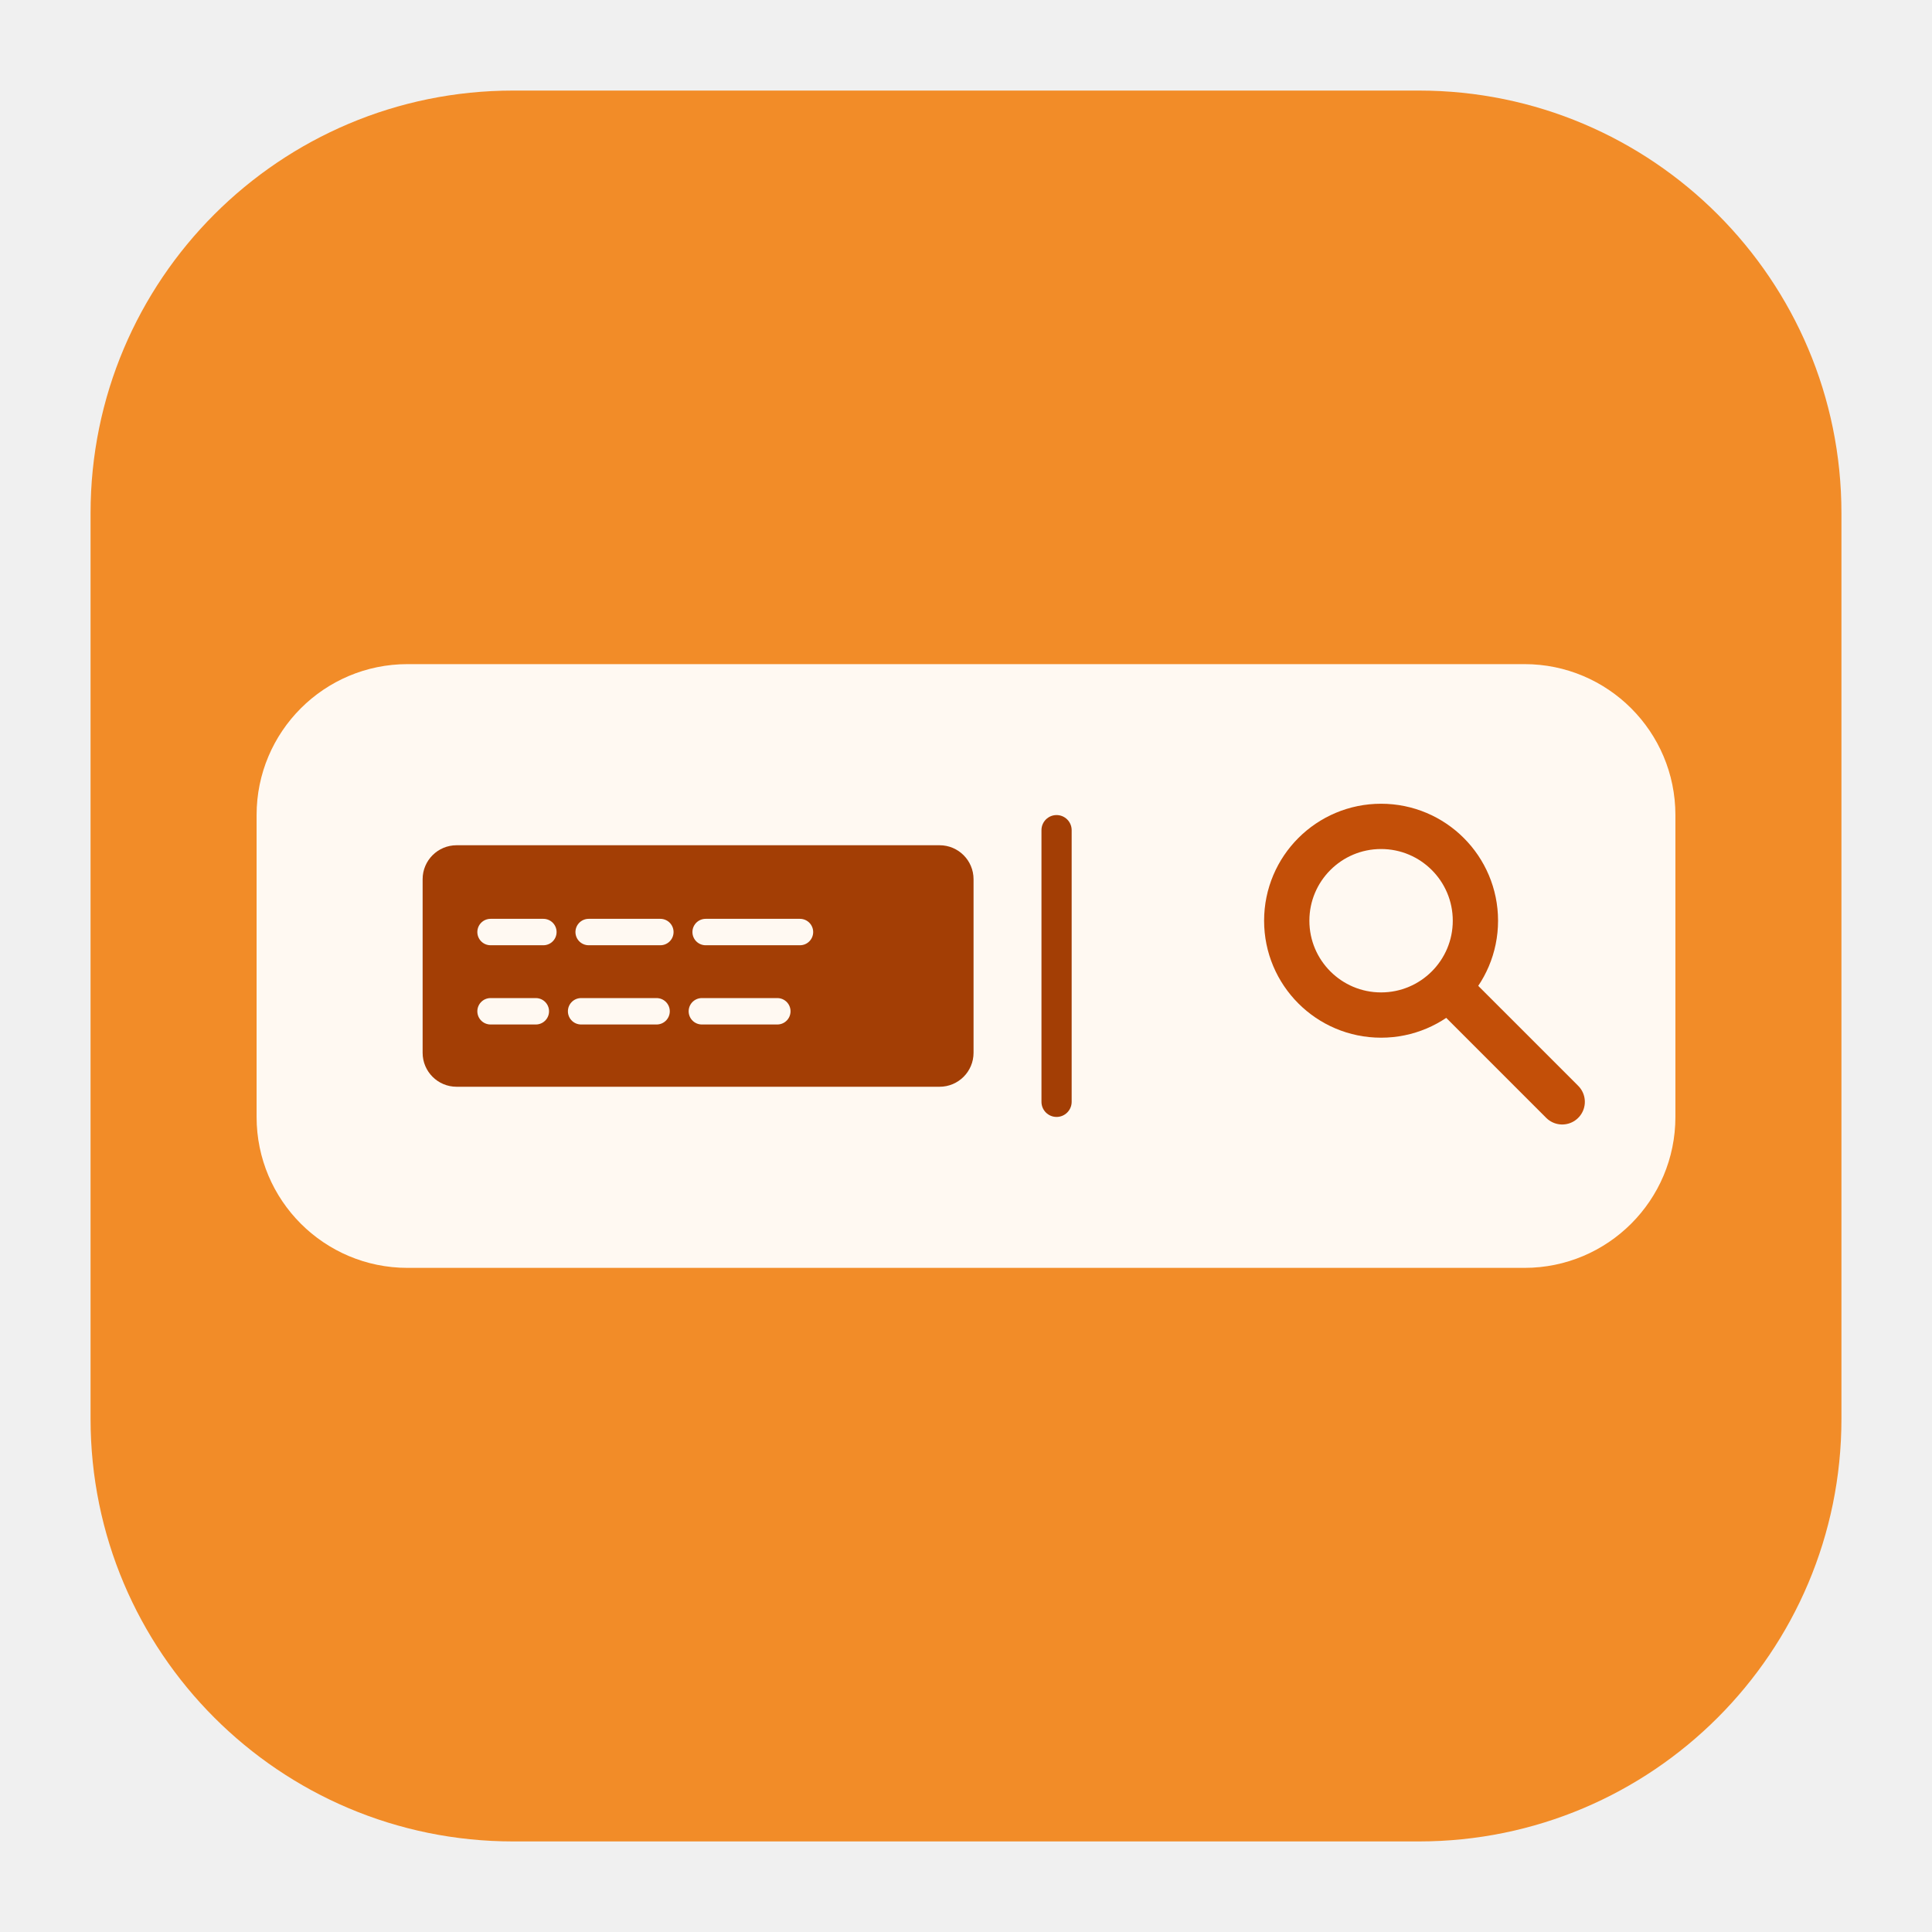
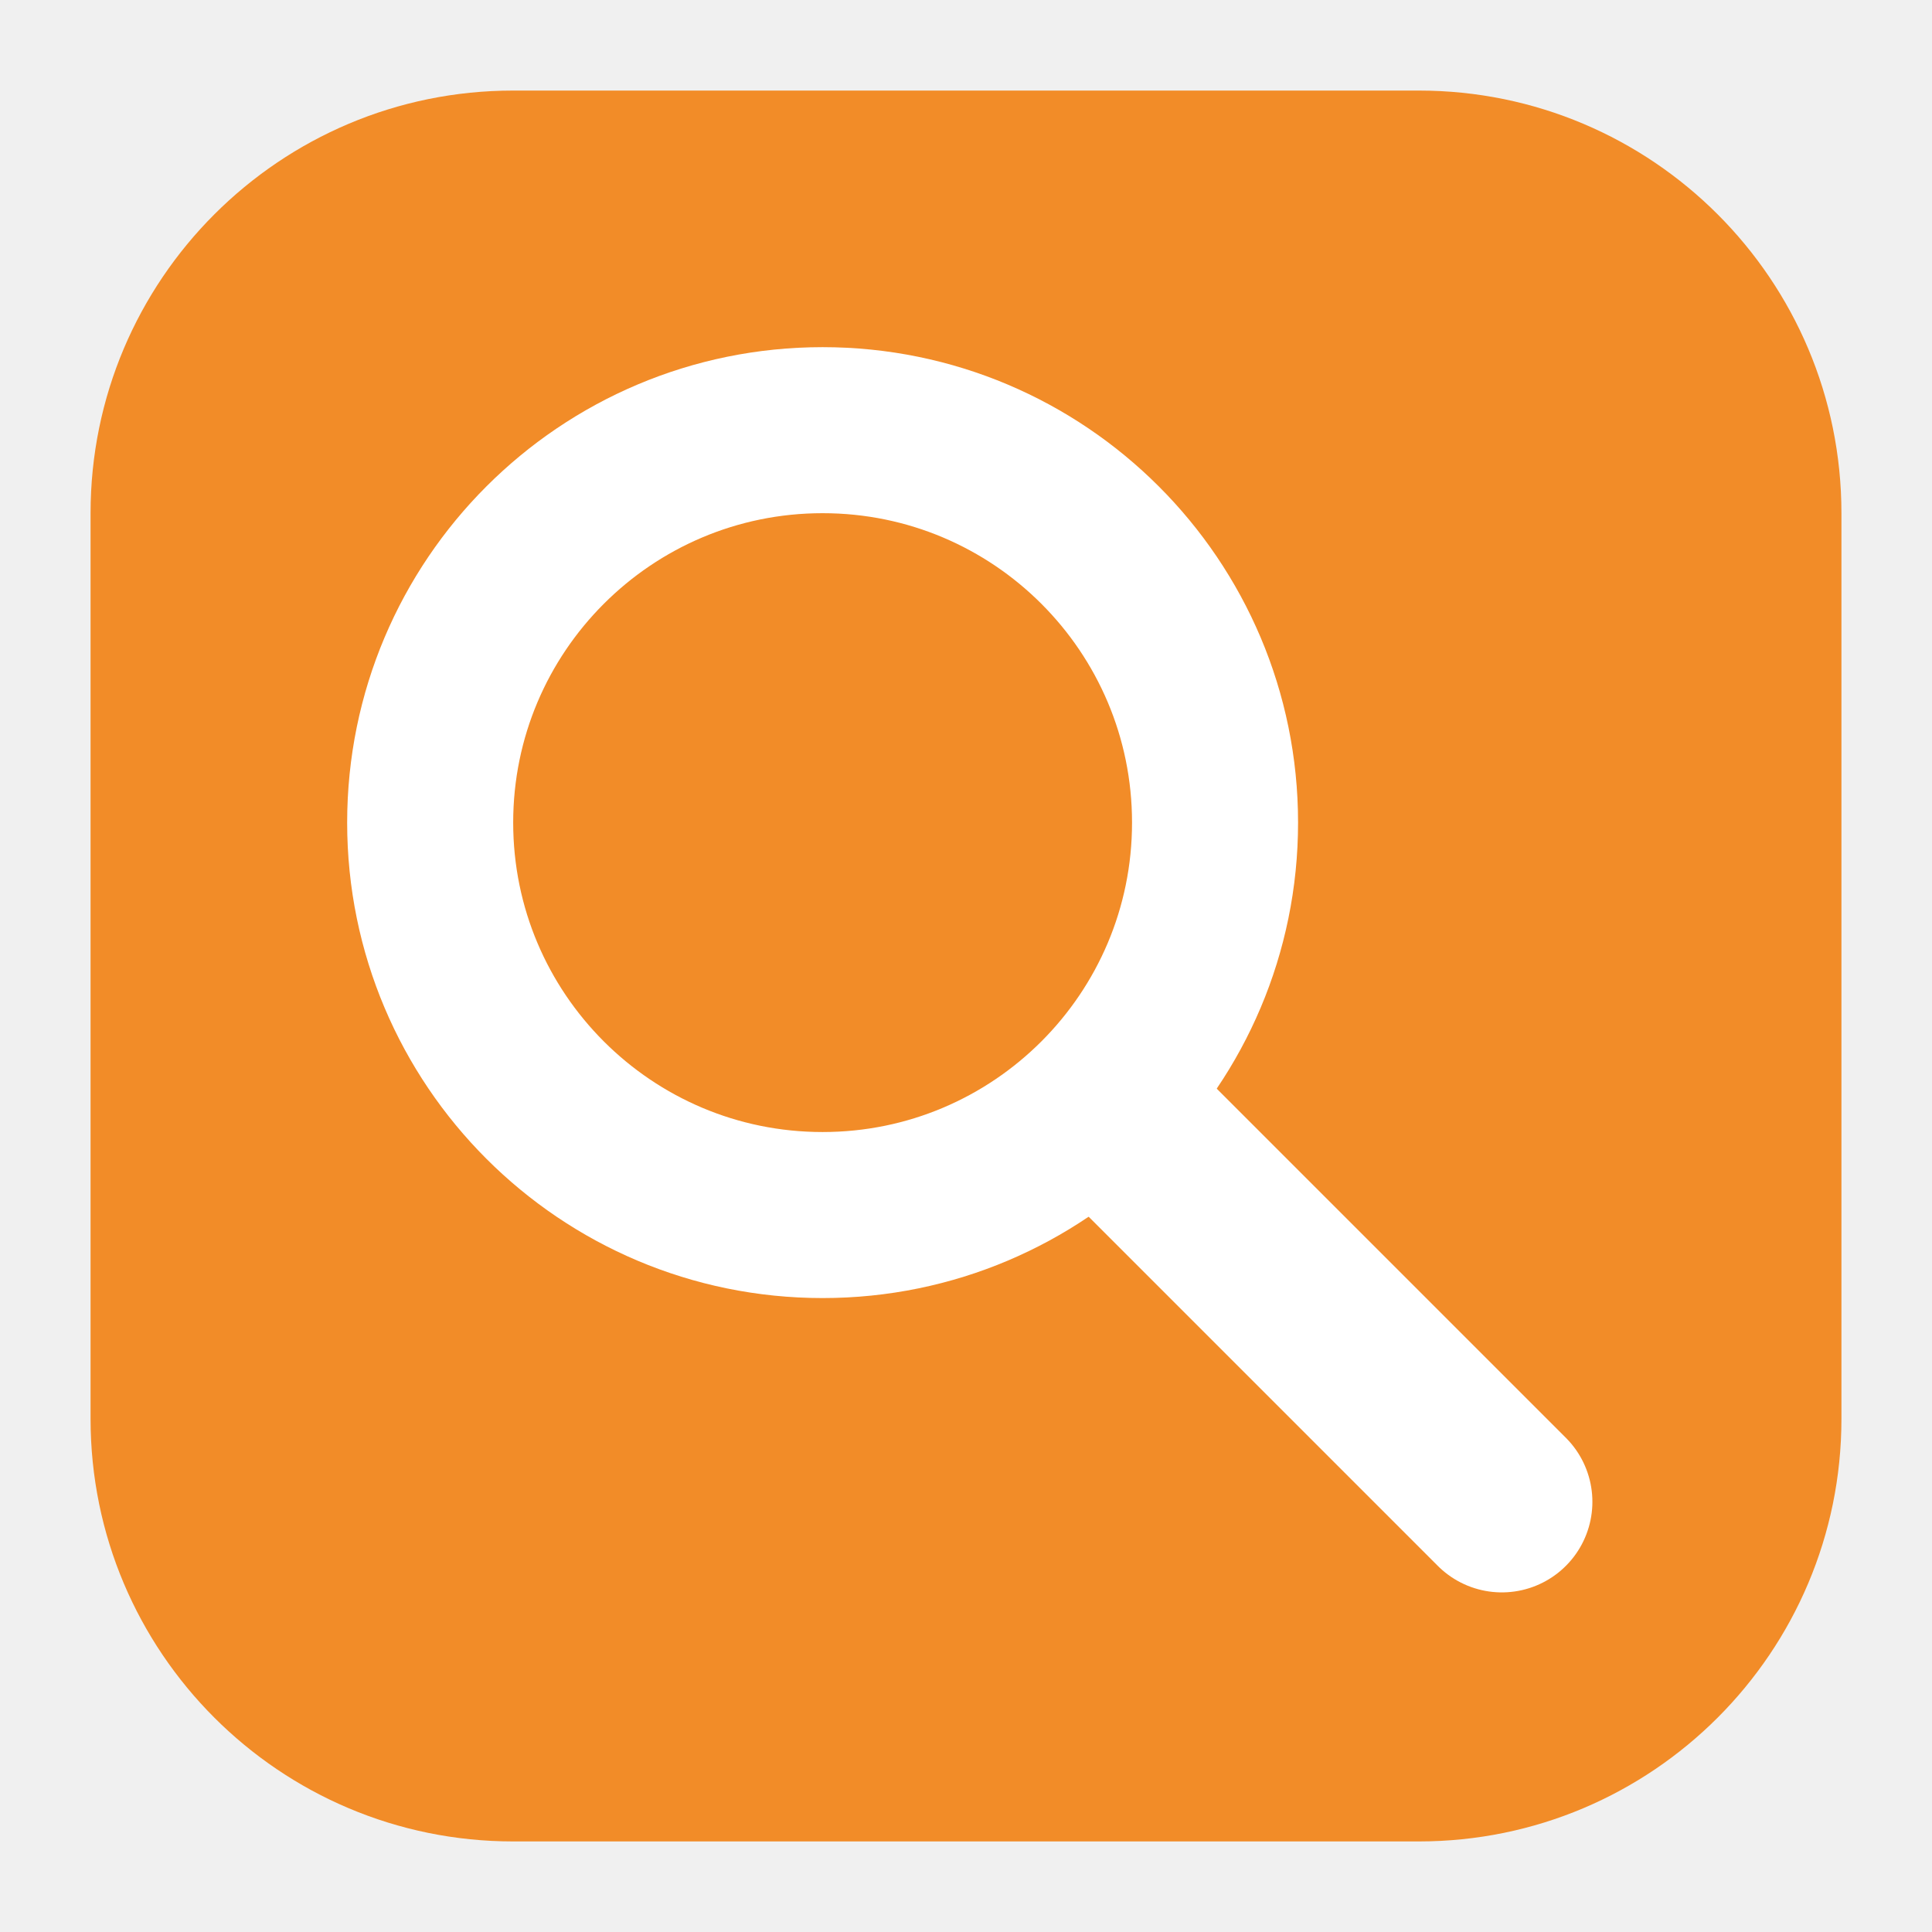
<svg xmlns="http://www.w3.org/2000/svg" width="512" height="512" viewBox="0 0 512 512">
  <rect x="24" y="24" width="464" height="464" rx="112" fill="#F28C28" />
-   <rect x="68" y="176" width="376" height="160" rx="40" fill="#FFF9F2" />
-   <rect x="112" y="224" width="146" height="64" rx="9" fill="#A33E05" />
-   <path d="M130 247h14m12 0h19m12 0h25m-82 21h12m12 0h20m12 0h20" fill="none" stroke="#FFF9F2" stroke-width="7" stroke-linecap="round" />
-   <rect x="276" y="216" width="8" height="80" rx="4" fill="#A33E05" />
-   <circle cx="366" cy="244" r="25" fill="none" stroke="#C34F08" stroke-width="12" />
-   <path d="m385 263 29 29" fill="none" stroke="#C34F08" stroke-width="12" stroke-linecap="round" />
+   <circle cx="218" cy="218" r="104" fill="none" stroke="#FFFFFF" stroke-width="44" />
+   <path d="m294 294 104 104" fill="none" stroke="#FFFFFF" stroke-width="48" stroke-linecap="round" />
</svg>
